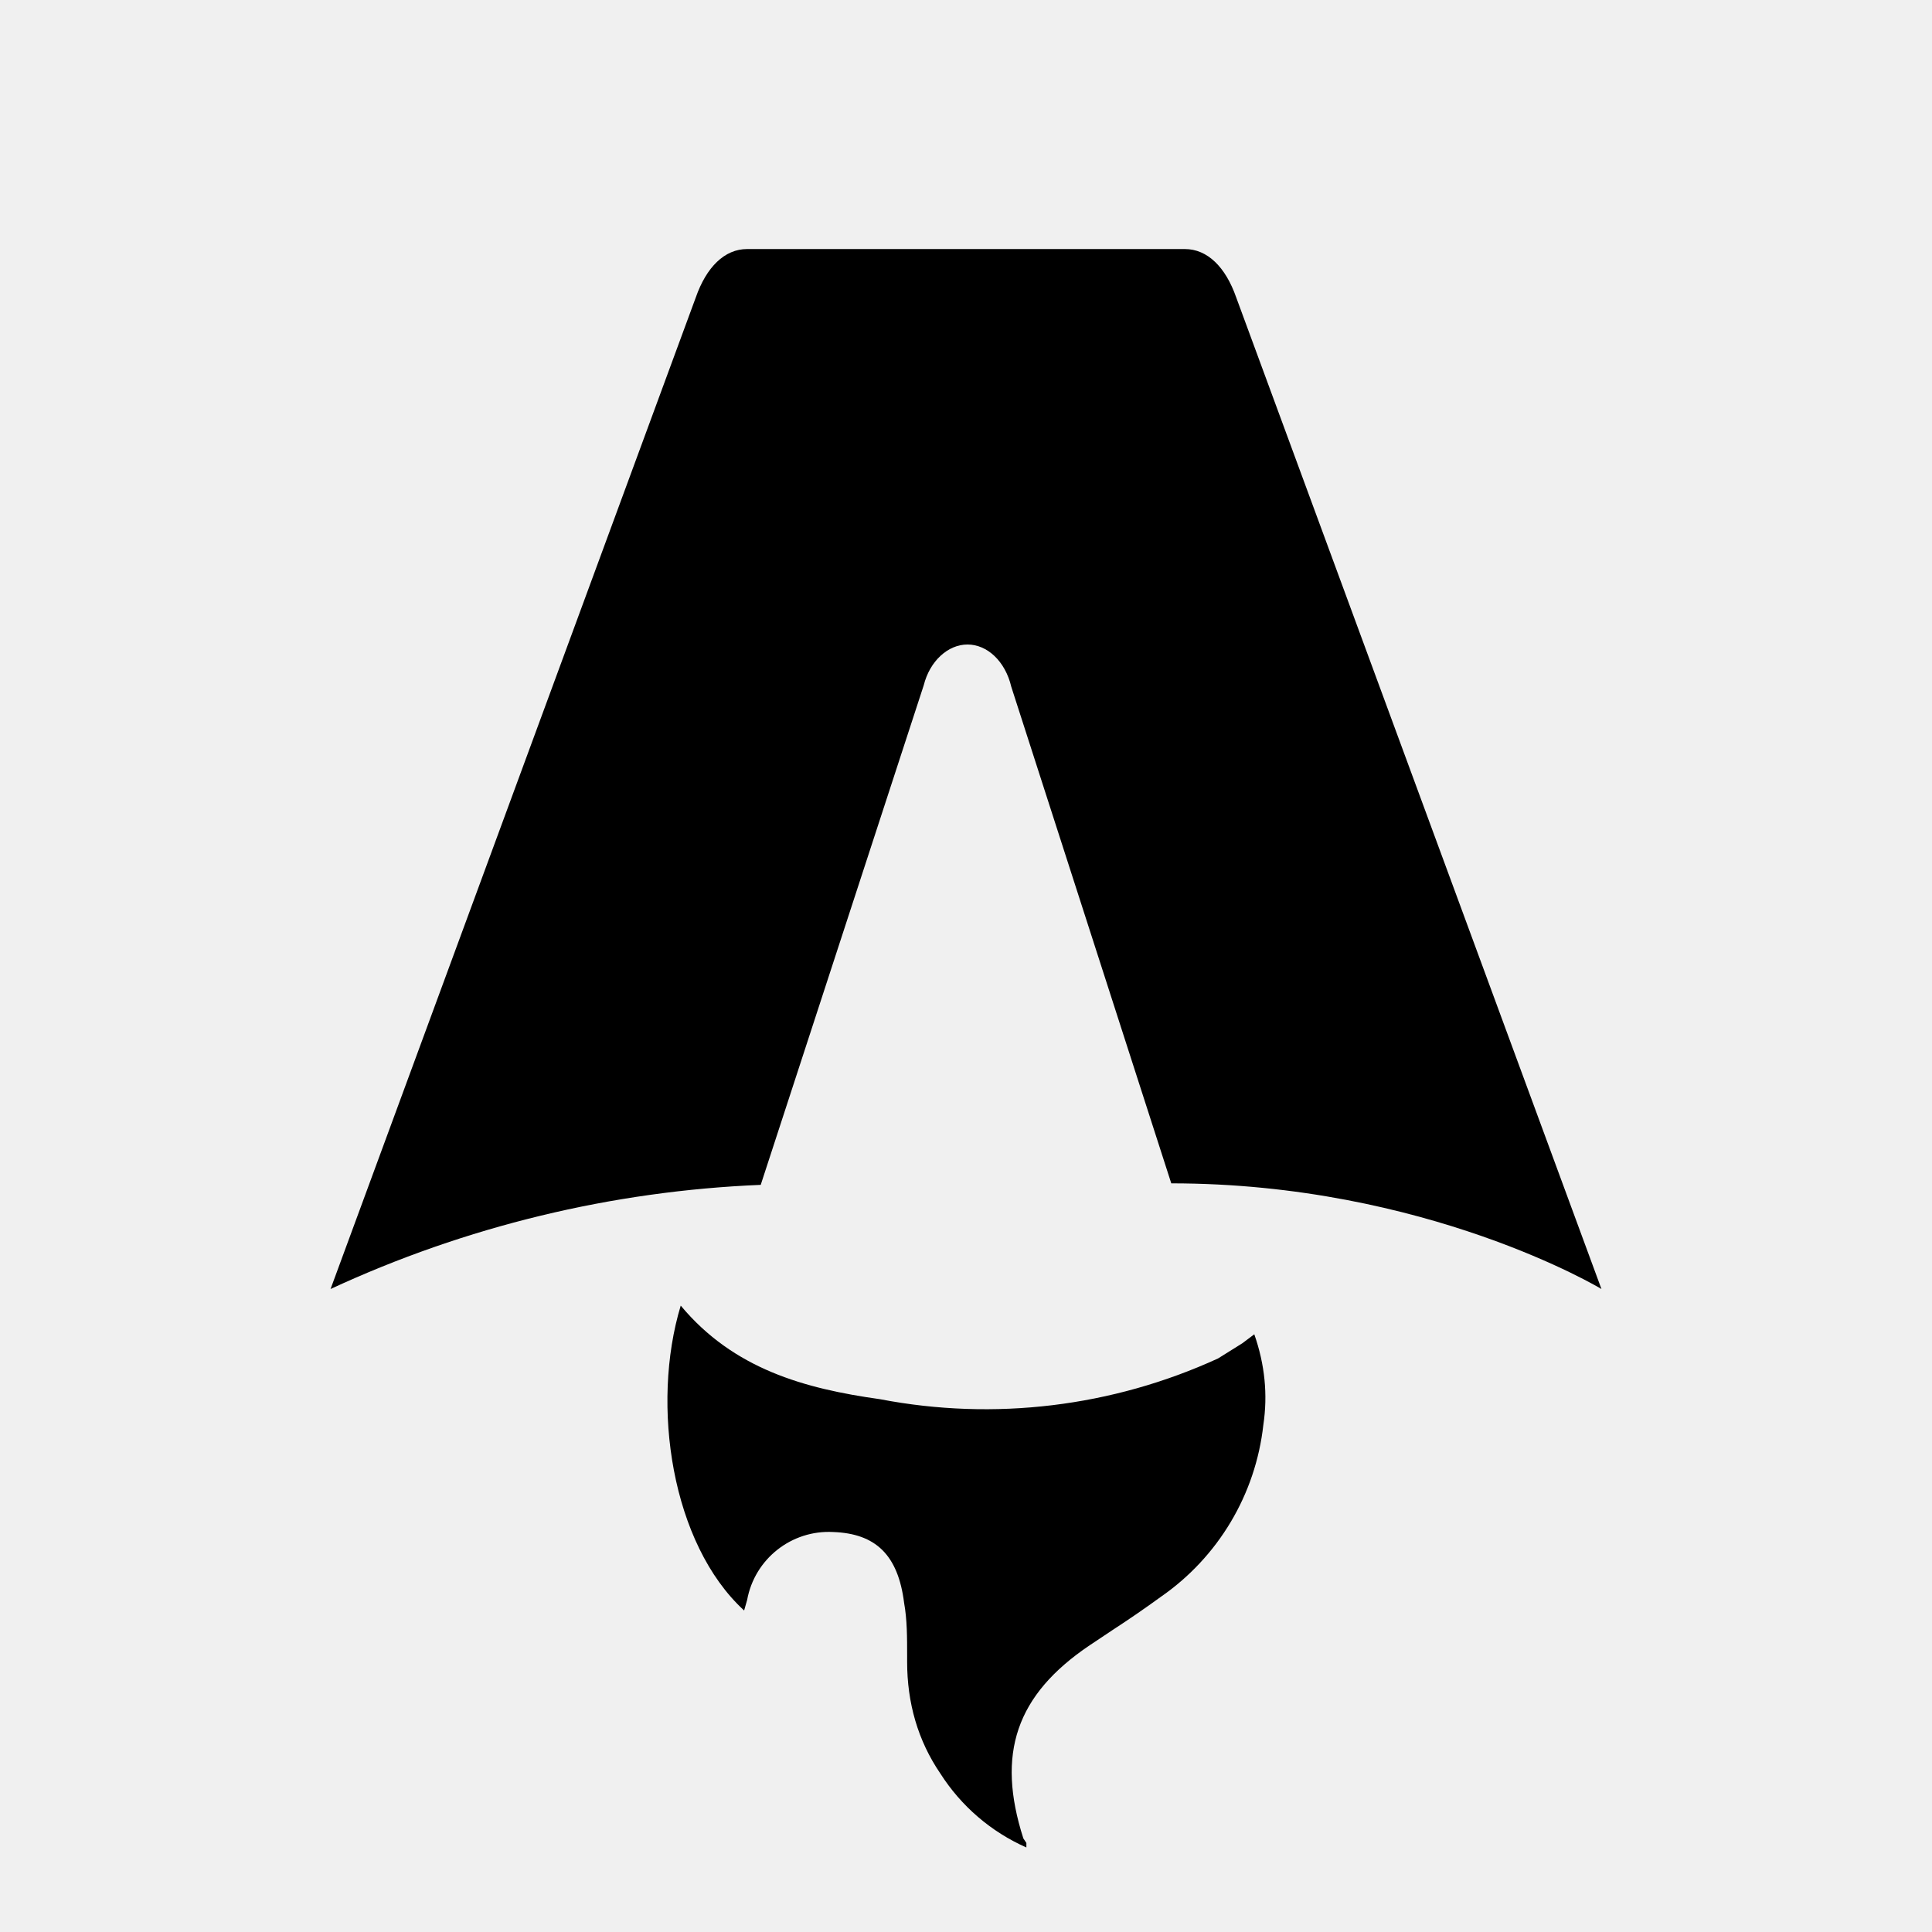
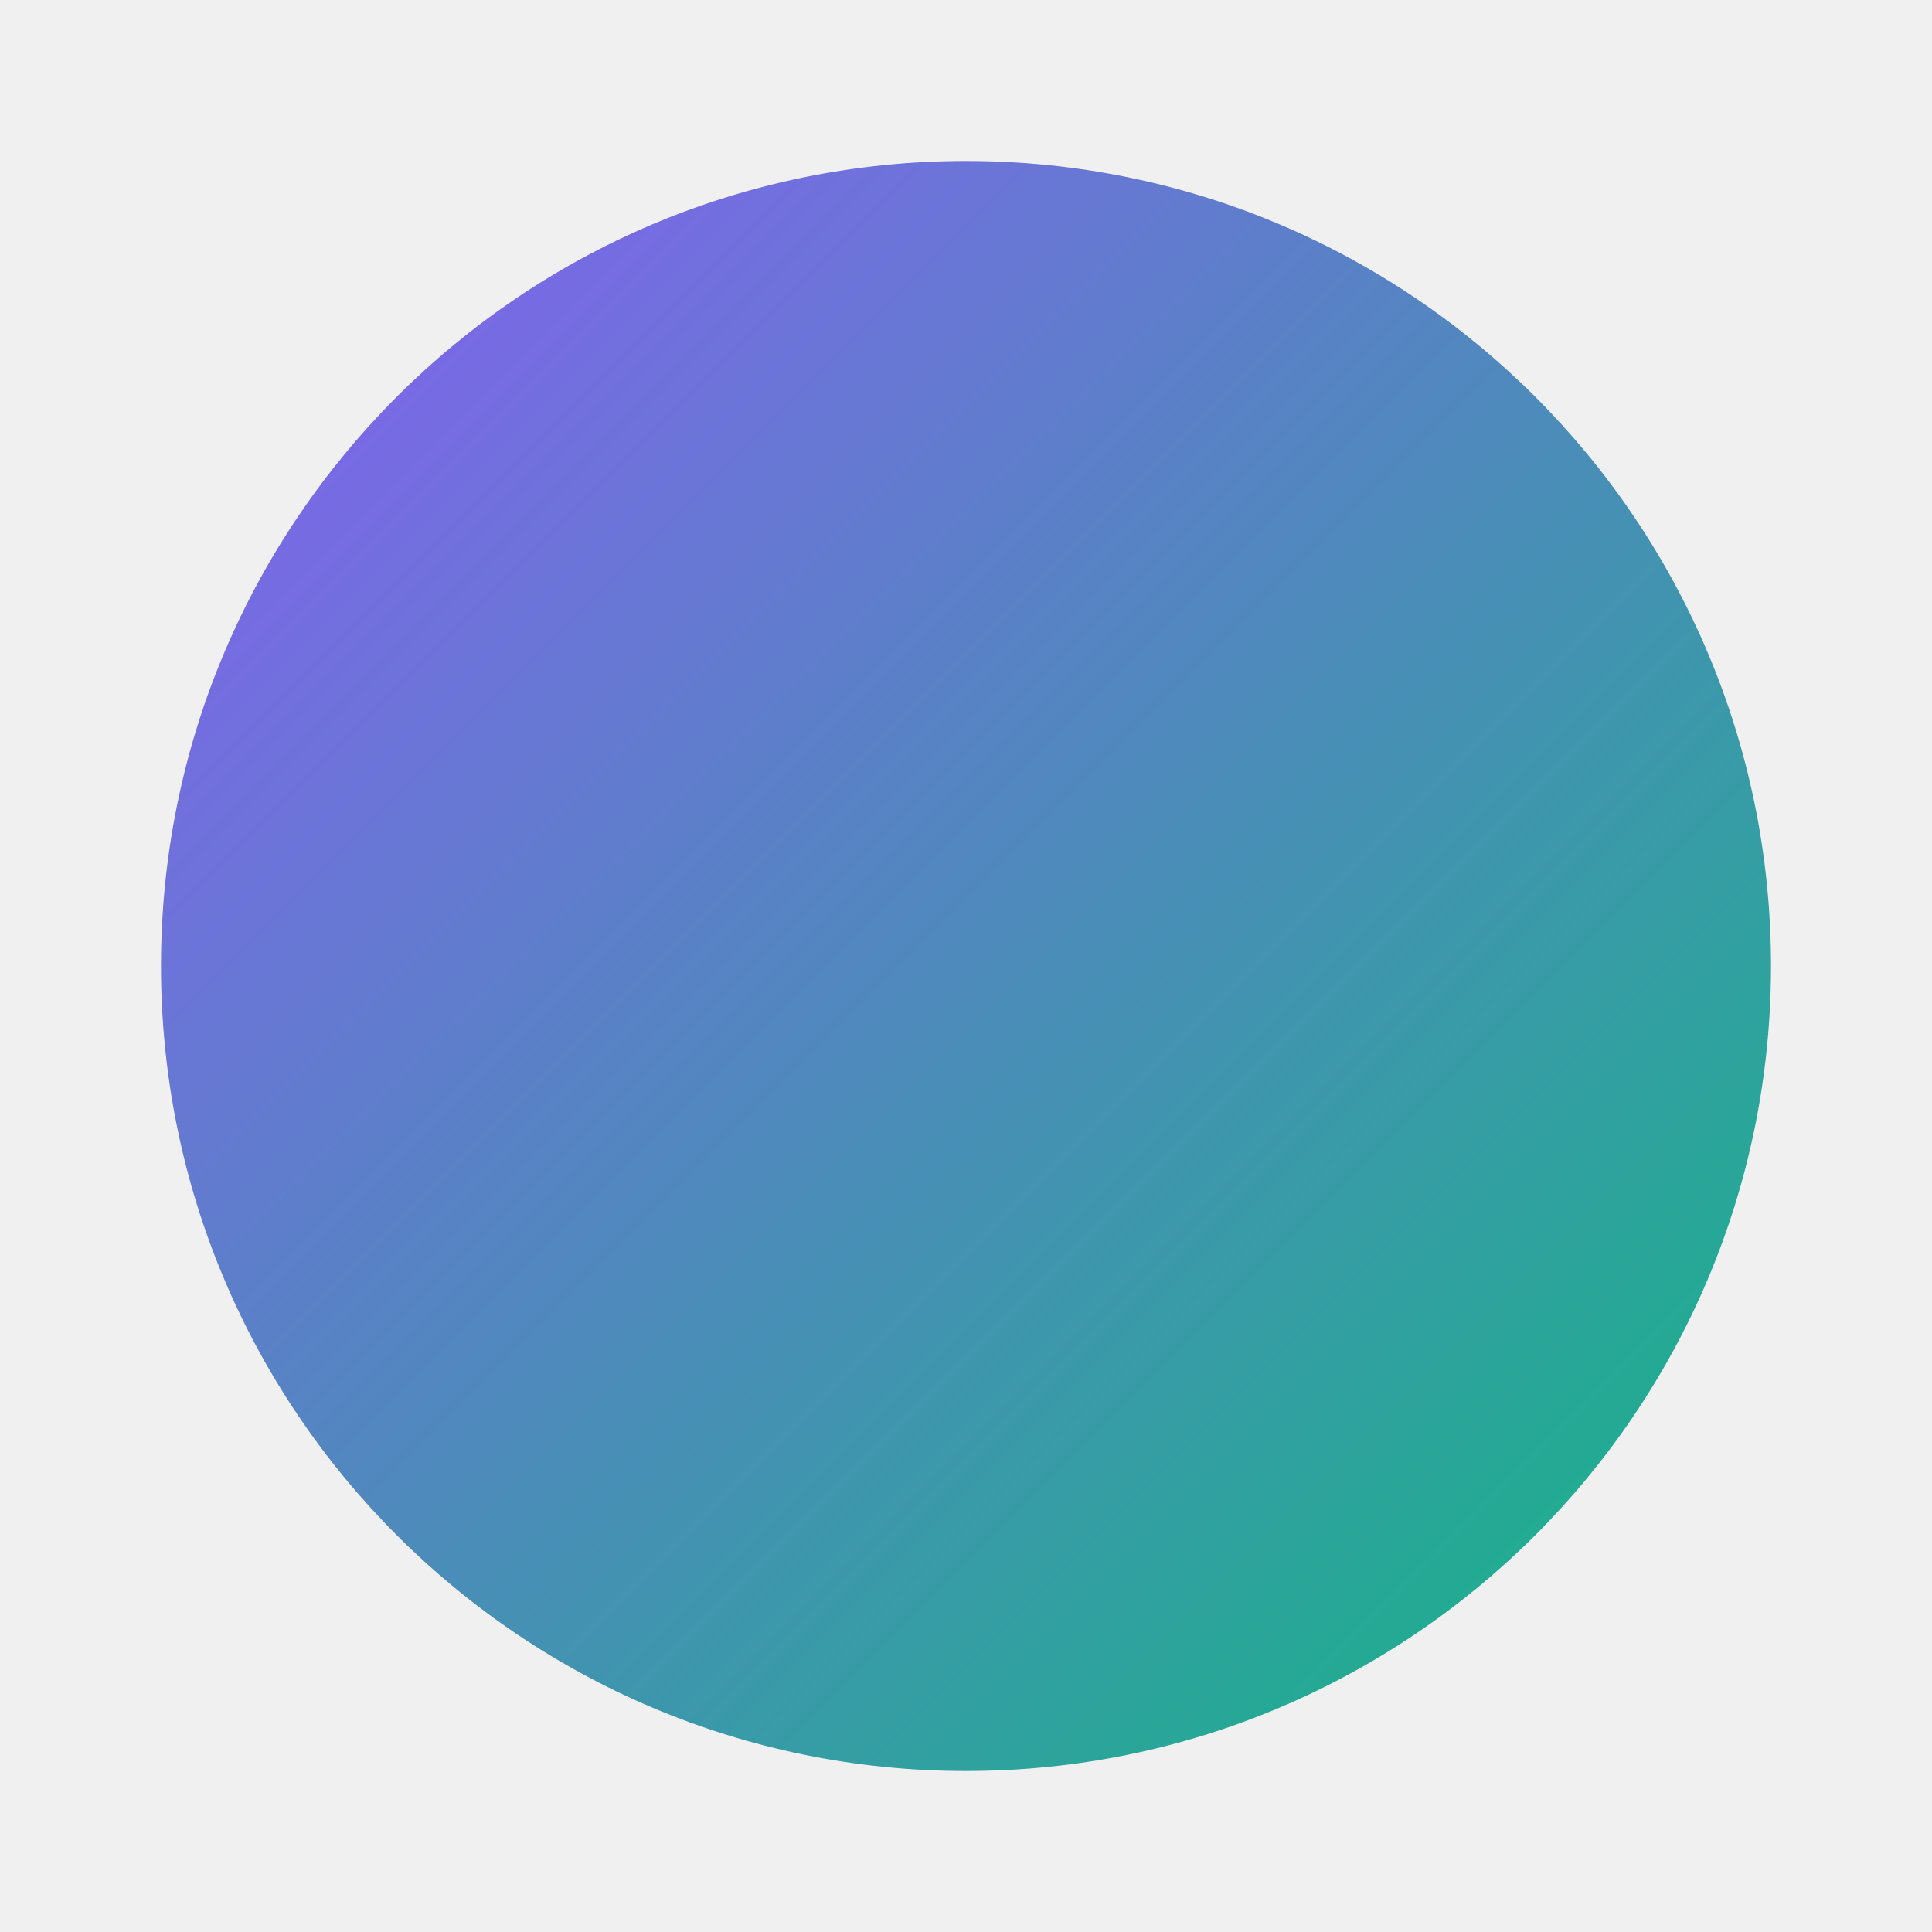
- <svg xmlns="http://www.w3.org/2000/svg" fill="none" viewBox="0 0 128 128">
-   <path d="M50.4 78.5a75.1 75.1 0 0 0-28.5 6.9l24.2-65.7c.7-2 1.9-3.2 3.4-3.2h29c1.5 0 2.7 1.2 3.4 3.2l24.2 65.7s-11.6-7-28.5-7L67 45.5c-.4-1.7-1.6-2.8-2.9-2.8-1.3 0-2.5 1.1-2.9 2.7L50.4 78.5Zm-1.1 28.2Zm-4.2-20.2c-2 6.6-.6 15.8 4.2 20.2a17.5 17.5 0 0 1 .2-.7 5.5 5.5 0 0 1 5.7-4.5c2.8.1 4.3 1.5 4.7 4.7.2 1.1.2 2.3.2 3.5v.4c0 2.7.7 5.2 2.2 7.4a13 13 0 0 0 5.7 4.9v-.3l-.2-.3c-1.8-5.6-.5-9.5 4.4-12.8l1.5-1a73 73 0 0 0 3.2-2.2 16 16 0 0 0 6.8-11.4c.3-2 .1-4-.6-6l-.8.6-1.6 1a37 37 0 0 1-22.4 2.7c-5-.7-9.7-2-13.2-6.2Z" />
-   <style>
-         path { fill: #000; }
-         @media (prefers-color-scheme: dark) {
-             path { fill: #FFF; }
-         }
-     </style>
+ <svg xmlns="http://www.w3.org/2000/svg" viewBox="0 0 24 24">
+   <defs>
+     <linearGradient id="g" x1="0" y1="0" x2="1" y2="1">
+       <stop offset="0" stop-color="#8b5cf6" />
+       <stop offset="1" stop-color="#10b981" />
+     </linearGradient>
+   </defs>
+   <circle cx="12" cy="12" r="10" fill="url(#g)" />
</svg>
